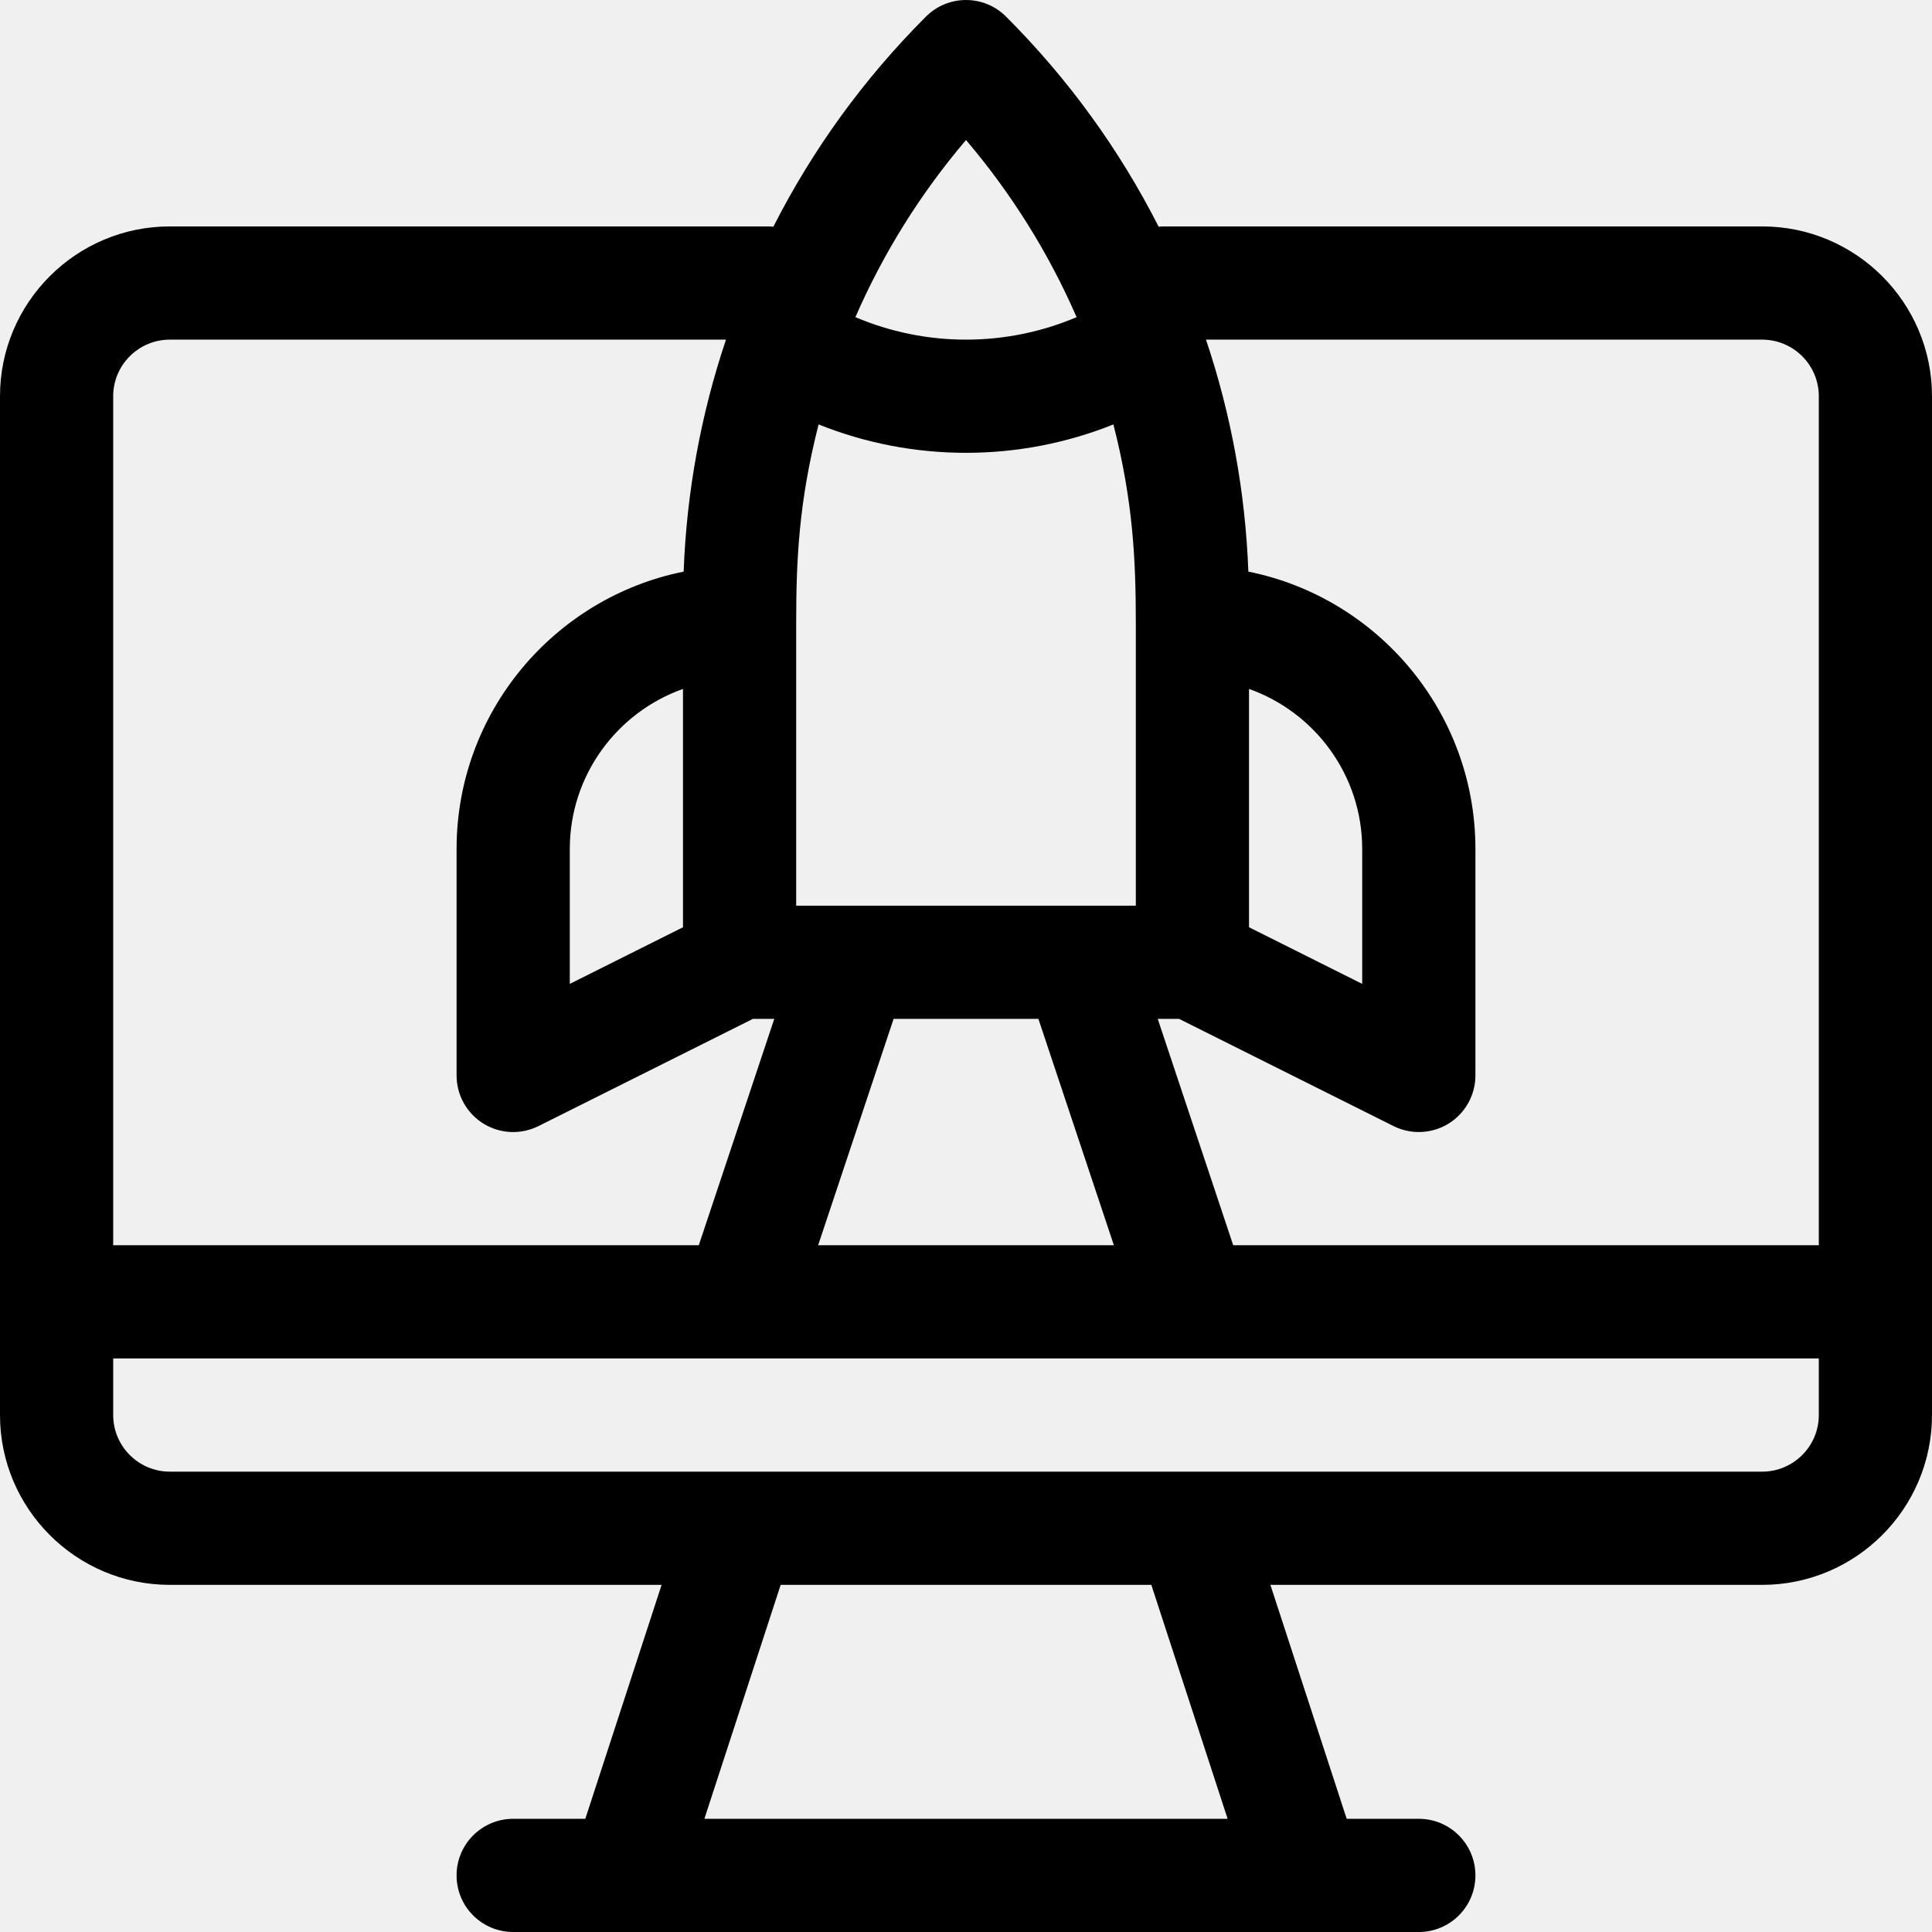
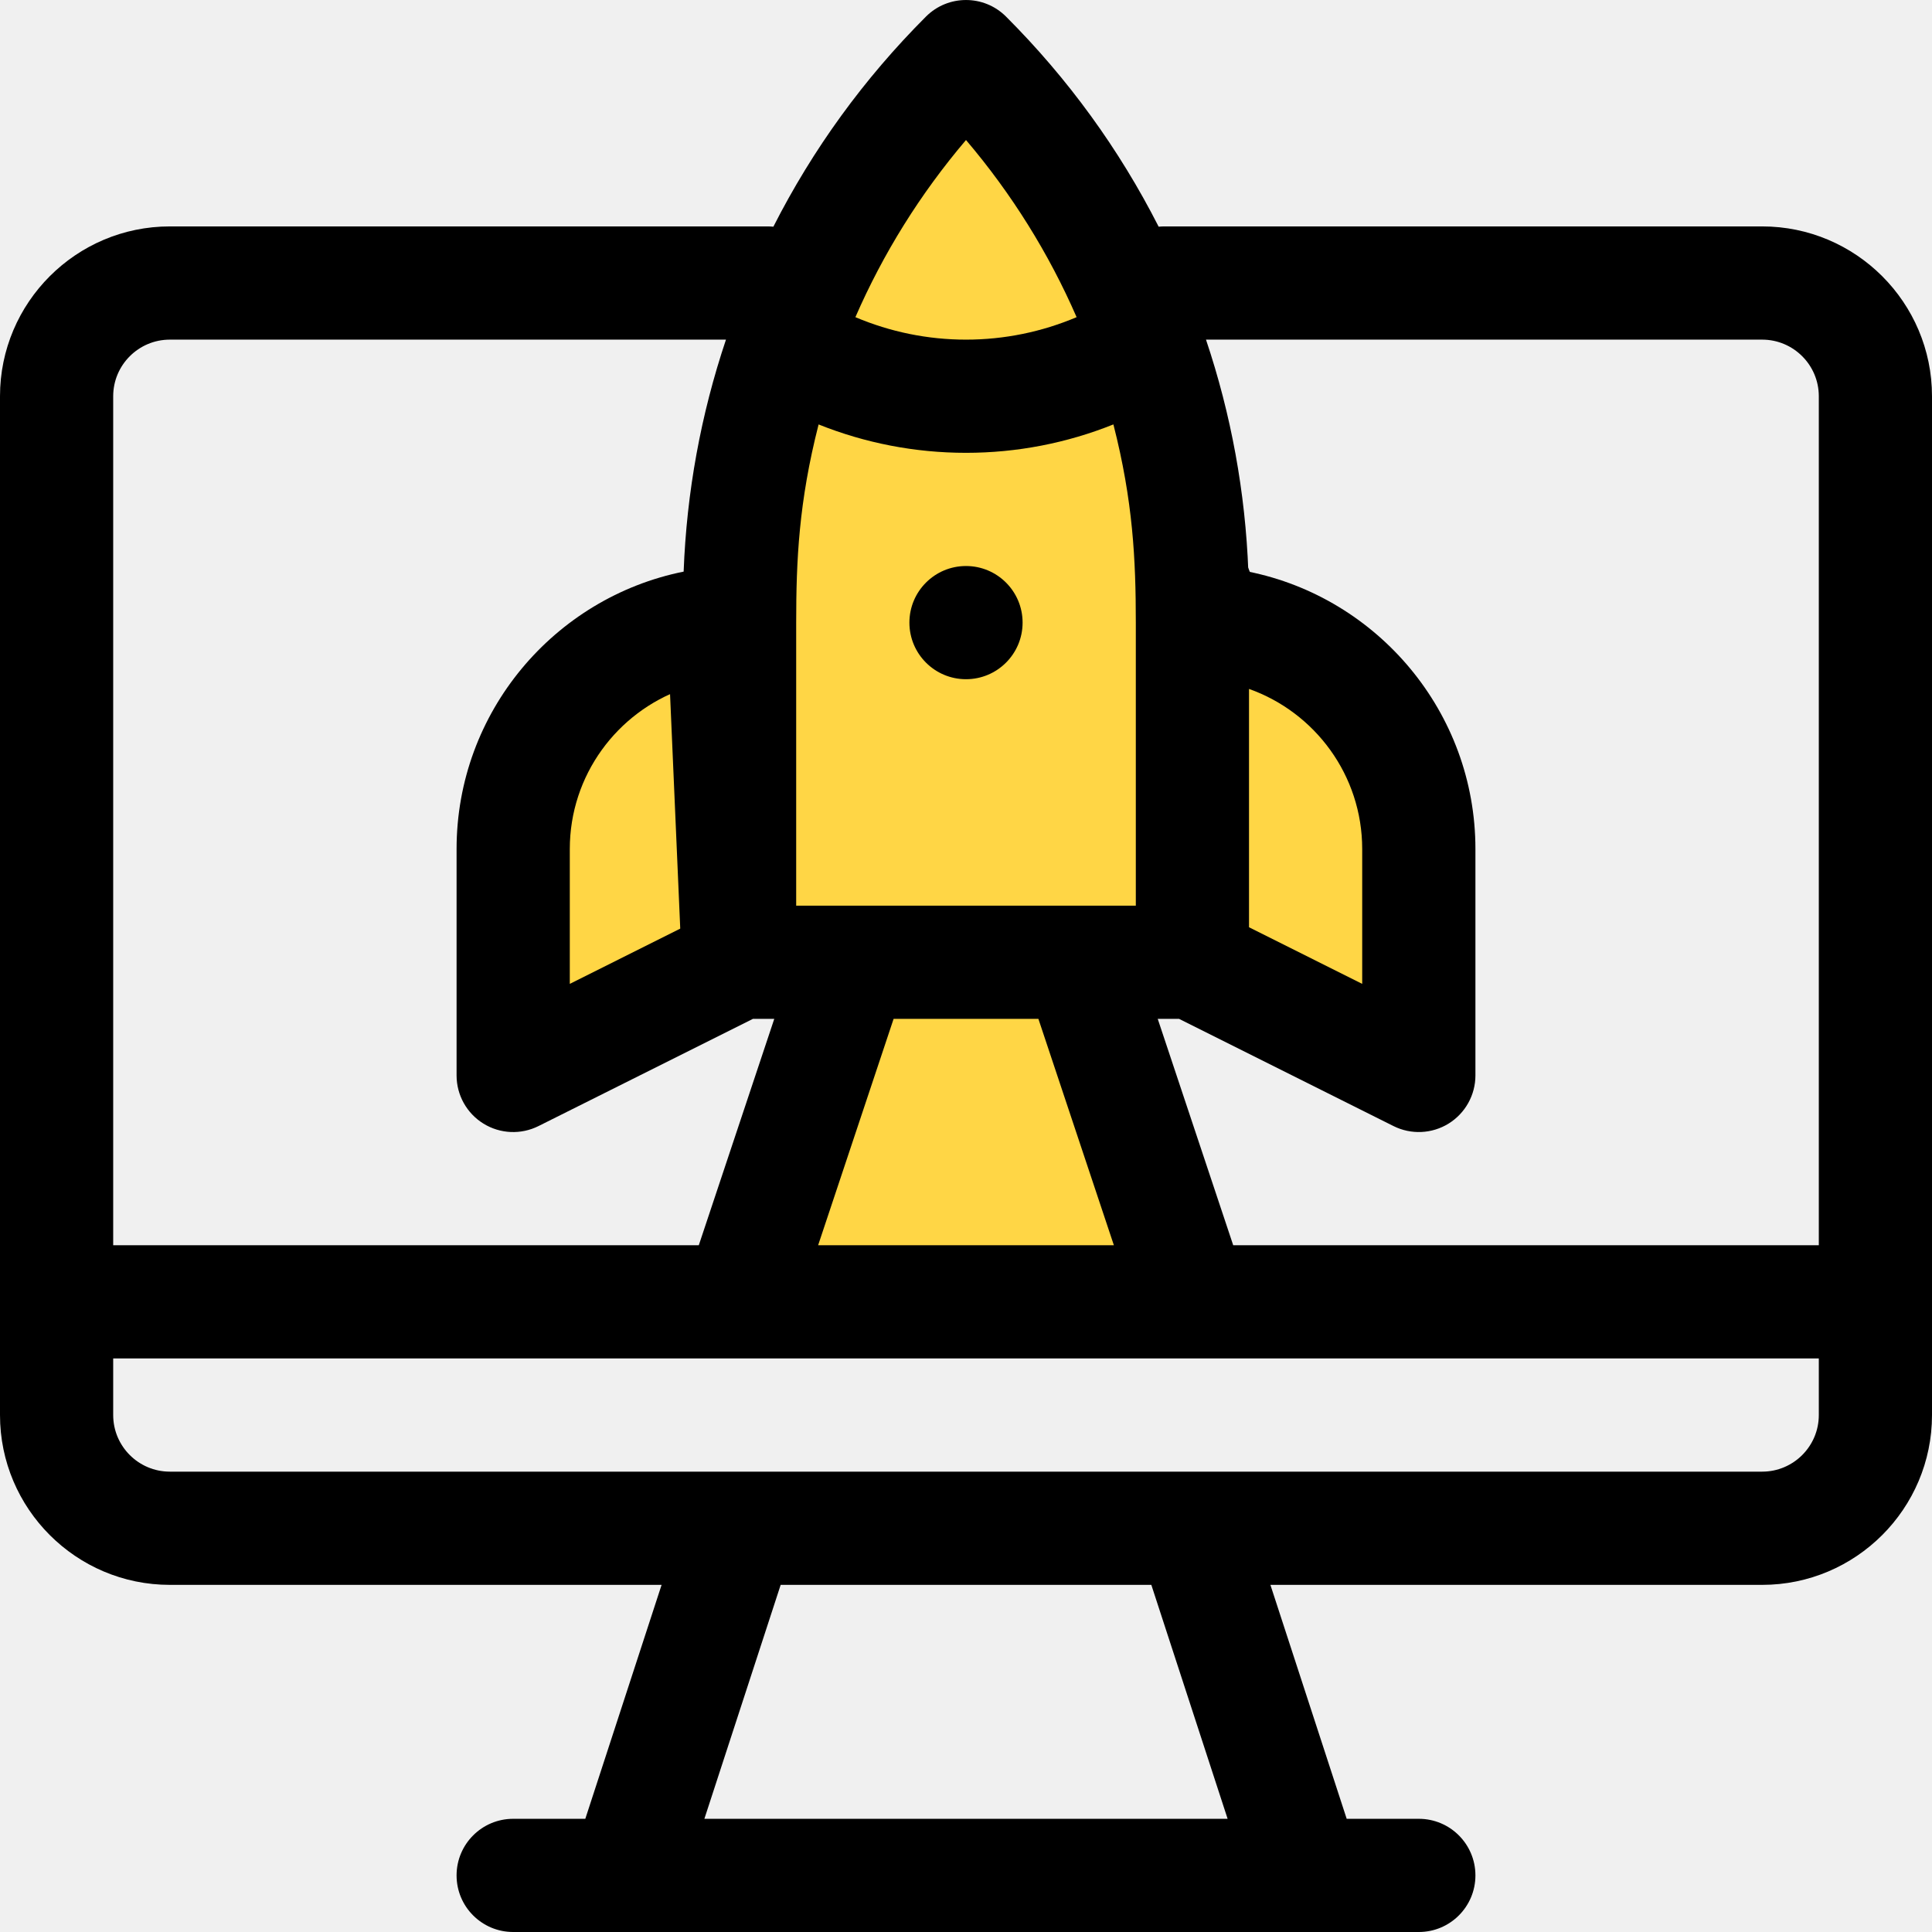
<svg xmlns="http://www.w3.org/2000/svg" width="68" height="68" viewBox="0 0 68 68" fill="none">
-   <path d="M62.023 7.969H40.975C40.91 7.969 40.845 7.973 40.781 7.979C39.392 5.248 37.592 2.767 35.409 0.584C34.631 -0.194 33.369 -0.194 32.591 0.584C30.408 2.767 28.608 5.248 27.22 7.979C27.155 7.973 27.09 7.969 27.025 7.969H5.977C2.681 7.969 0 10.65 0 13.946V49.805C0 53.101 2.681 55.782 5.977 55.782H23.286L20.601 64.016H18.062C16.962 64.016 16.07 64.908 16.07 66.008C16.07 67.109 16.962 68 18.062 68C18.364 68 49.653 68 49.938 68C51.038 68 51.93 67.109 51.93 66.008C51.93 64.908 51.038 64.016 49.938 64.016H47.399L44.714 55.782H62.023C65.319 55.782 68 53.101 68 49.805V13.946C68 10.65 65.319 7.969 62.023 7.969ZM34 4.928C35.612 6.824 36.917 8.923 37.893 11.163C36.669 11.682 35.348 11.954 34 11.954C32.652 11.954 31.331 11.682 30.107 11.163C31.083 8.923 32.388 6.824 34 4.928ZM28.023 21.915C28.023 19.721 28.114 17.668 28.812 14.939C30.452 15.596 32.209 15.938 34 15.938C35.791 15.938 37.548 15.596 39.188 14.938C39.878 17.636 39.977 19.697 39.977 21.915V31.876C38.767 31.876 29.972 31.876 28.023 31.876V21.915ZM39.205 43.829H28.795L31.452 35.86H36.548L39.205 43.829ZM3.984 13.946C3.984 12.847 4.878 11.954 5.977 11.954H25.552C24.666 14.593 24.167 17.328 24.062 20.119C19.51 21.035 16.07 25.065 16.07 29.883V37.852C16.07 38.543 16.428 39.184 17.015 39.547C17.604 39.911 18.337 39.942 18.953 39.634L26.502 35.86H27.252L24.595 43.829H3.984V13.946ZM24.039 24.248V32.636L20.055 34.629V29.883C20.055 27.286 21.72 25.07 24.039 24.248ZM24.792 64.016L27.477 55.782H40.523L43.208 64.016H24.792ZM64.016 49.805C64.016 50.904 63.122 51.797 62.023 51.797C61.404 51.797 6.292 51.797 5.977 51.797C4.878 51.797 3.984 50.904 3.984 49.805V47.813C6.164 47.813 61.71 47.813 64.016 47.813V49.805ZM64.016 43.829H43.405L40.748 35.86H41.498L49.047 39.634C49.663 39.942 50.397 39.91 50.985 39.547C51.572 39.184 51.93 38.542 51.93 37.852V29.883C51.93 25.065 48.49 21.035 43.938 20.119C43.833 17.328 43.334 14.593 42.447 11.954H62.023C63.122 11.954 64.016 12.847 64.016 13.946V43.829ZM43.961 32.636V24.248C46.28 25.07 47.945 27.286 47.945 29.883V34.629L43.961 32.636Z" fill="black" />
+   <g clip-path="url(#clip0_5_83)">
+     <path d="M24.5 22.5L18 26.5V35.5L19.5 37L24.5 34" stroke="black" />
+     <path d="M24 22.5L24.5 34L22.5 35L18 37.5L17.5 35L18 26.5L24 22.5Z" fill="#FFD645" stroke="black" />
+     <path d="M26 31.5L27.5 12.5L33.5 2L37 4L44 21.5L49 27.5V38L44 35H38.5L42 45H26L29 35L26 31.5Z" fill="#FFD645" stroke="black" />
+     <path d="M62.023 7.969H40.975C40.91 7.969 40.845 7.973 40.781 7.979C39.392 5.248 37.592 2.767 35.409 0.584C34.631 -0.194 33.369 -0.194 32.591 0.584C30.408 2.767 28.608 5.248 27.22 7.979C27.155 7.973 27.09 7.969 27.025 7.969H5.977C2.681 7.969 0 10.65 0 13.946V49.805C0 53.101 2.681 55.782 5.977 55.782H23.286L20.601 64.016H18.062C16.962 64.016 16.07 64.908 16.07 66.008C16.07 67.109 16.962 68 18.062 68C18.364 68 49.653 68 49.938 68C51.038 68 51.93 67.109 51.93 66.008C51.93 64.908 51.038 64.016 49.938 64.016H47.399L44.714 55.782H62.023C65.319 55.782 68 53.101 68 49.805V13.946C68 10.65 65.319 7.969 62.023 7.969ZM34 4.928C35.612 6.824 36.917 8.923 37.893 11.163C36.669 11.682 35.348 11.954 34 11.954C32.652 11.954 31.331 11.682 30.107 11.163C31.083 8.923 32.388 6.824 34 4.928ZM28.023 21.915C28.023 19.721 28.114 17.668 28.812 14.939C30.452 15.596 32.209 15.938 34 15.938C35.791 15.938 37.548 15.596 39.188 14.938C39.878 17.636 39.977 19.697 39.977 21.915V31.876C38.767 31.876 29.972 31.876 28.023 31.876V21.915ZM39.205 43.829H28.795L31.452 35.86H36.548L39.205 43.829ZM3.984 13.946C3.984 12.847 4.878 11.954 5.977 11.954H25.552C24.666 14.593 24.167 17.328 24.062 20.119C19.51 21.035 16.07 25.065 16.07 29.883V37.852C16.07 38.543 16.428 39.184 17.015 39.547C17.604 39.911 18.337 39.942 18.953 39.634L26.502 35.86H27.252L24.595 43.829H3.984V13.946ZM24.039 24.248V32.636L20.055 34.629V29.883C20.055 27.286 21.72 25.07 24.039 24.248ZM24.792 64.016L27.477 55.782H40.523L43.208 64.016H24.792ZM64.016 49.805C64.016 50.904 63.122 51.797 62.023 51.797C61.404 51.797 6.292 51.797 5.977 51.797C4.878 51.797 3.984 50.904 3.984 49.805V47.813C6.164 47.813 61.71 47.813 64.016 47.813V49.805ZM64.016 43.829H43.405L40.748 35.86H41.498L49.047 39.634C49.663 39.942 50.397 39.91 50.985 39.547C51.572 39.184 51.93 38.542 51.93 37.852V29.883C51.93 25.065 48.49 21.035 43.938 20.119C43.833 17.328 43.334 14.593 42.447 11.954H62.023C63.122 11.954 64.016 12.847 64.016 13.946V43.829ZM43.961 32.636V24.248C46.28 25.07 47.945 27.286 47.945 29.883V34.629L43.961 32.636Z" fill="black" />
+     <path d="M34 23.906C35.1 23.906 35.992 23.014 35.992 21.914C35.992 20.814 35.1 19.922 34 19.922C32.9 19.922 32.008 20.814 32.008 21.914C32.008 23.014 32.9 23.906 34 23.906Z" fill="black" />
+   </g>
+   <defs>
+     <clipPath id="clip0_5_83">
+       <rect width="68" height="68" fill="white" />
+     </clipPath>
+   </defs>
</svg>
